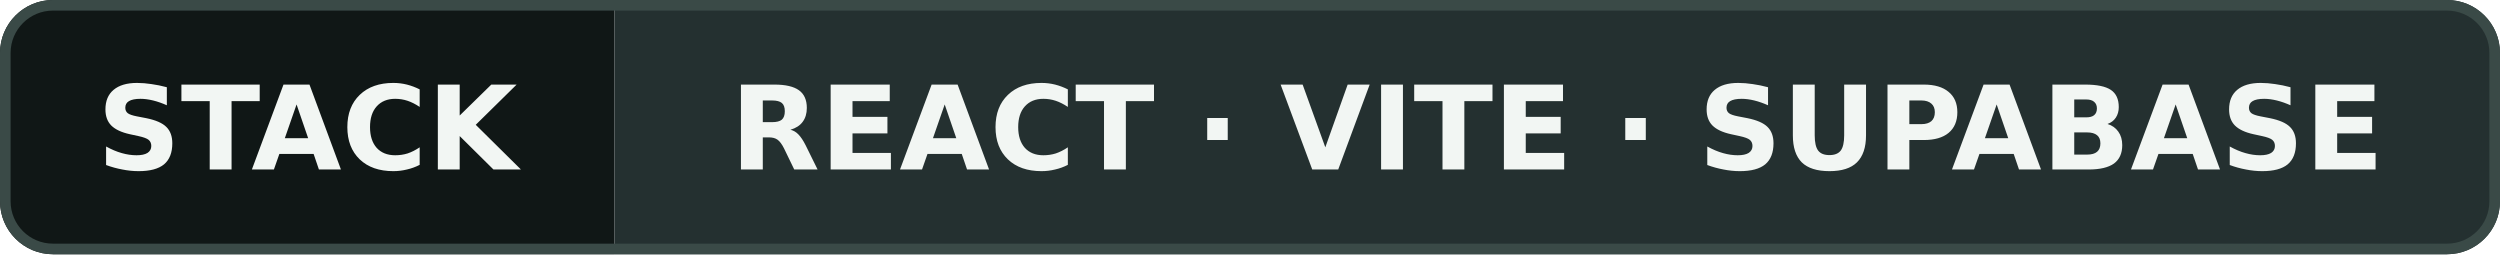
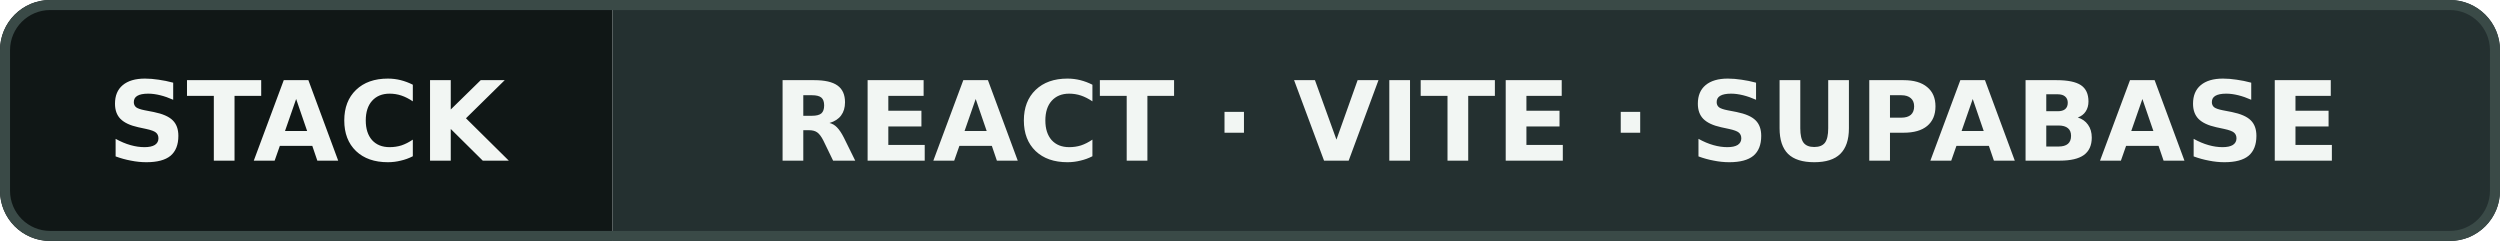
- <svg xmlns="http://www.w3.org/2000/svg" width="236" height="24" role="img" aria-label="STACK: REACT · VITE · SUPABASE">
+ <svg xmlns="http://www.w3.org/2000/svg" width="249" height="24" role="img" aria-label="STACK: REACT · VITE · SUPABASE">
  <clipPath id="r">
-     <rect width="236" height="24" rx="5" />
+     <rect width="249" height="24" rx="5" />
  </clipPath>
  <g clip-path="url(#r)">
-     <rect width="58" height="24" fill="#101716" />
-     <rect x="58" width="178" height="24" fill="#243030" />
-     <rect width="236" height="24" fill="none" stroke="#3a4a47" stroke-width="2" rx="5" />
+     <rect width="61" height="24" fill="#101716" />
+     <rect x="61" width="188" height="24" fill="#243030" />
+     <rect width="249" height="24" fill="none" stroke="#3a4a47" stroke-width="2" rx="5" />
  </g>
  <g font-family="Verdana,DejaVu Sans,'Malgun Gothic','Yu Gothic',sans-serif" font-size="11" font-weight="700" text-anchor="middle">
-     <text x="29" y="16" fill="#f2f6f3">STACK</text>
-     <text x="147" y="16" fill="#f2f6f3">REACT · VITE · SUPABASE</text>
+     <text x="30.5" y="16" fill="#f2f6f3" textLength="41" lengthAdjust="spacingAndGlyphs">STACK</text>
+     <text x="155" y="16" fill="#f2f6f3" textLength="168" lengthAdjust="spacingAndGlyphs">REACT · VITE · SUPABASE</text>
  </g>
</svg>
